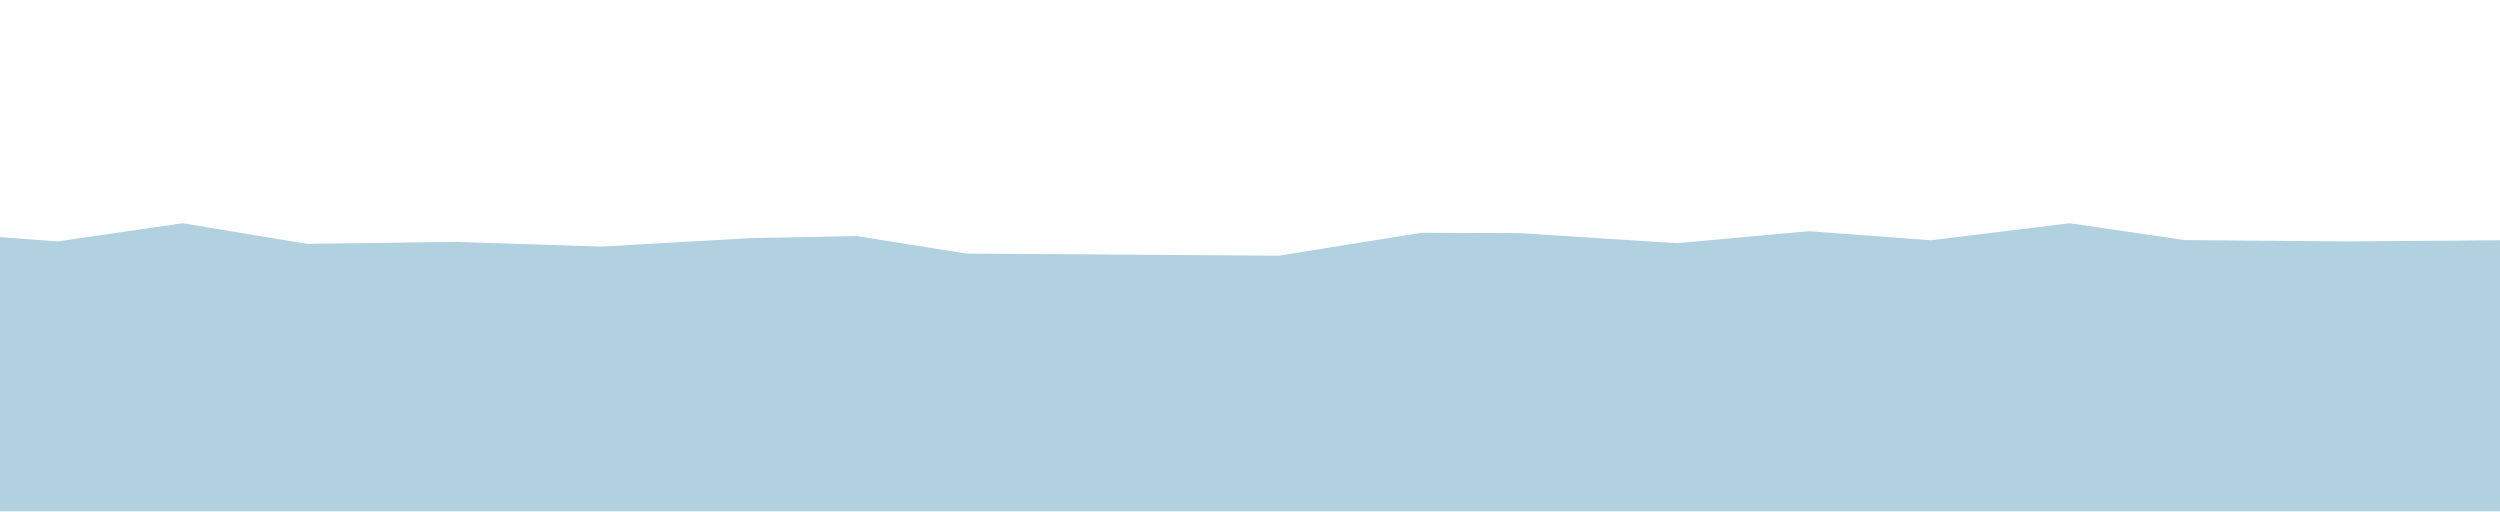
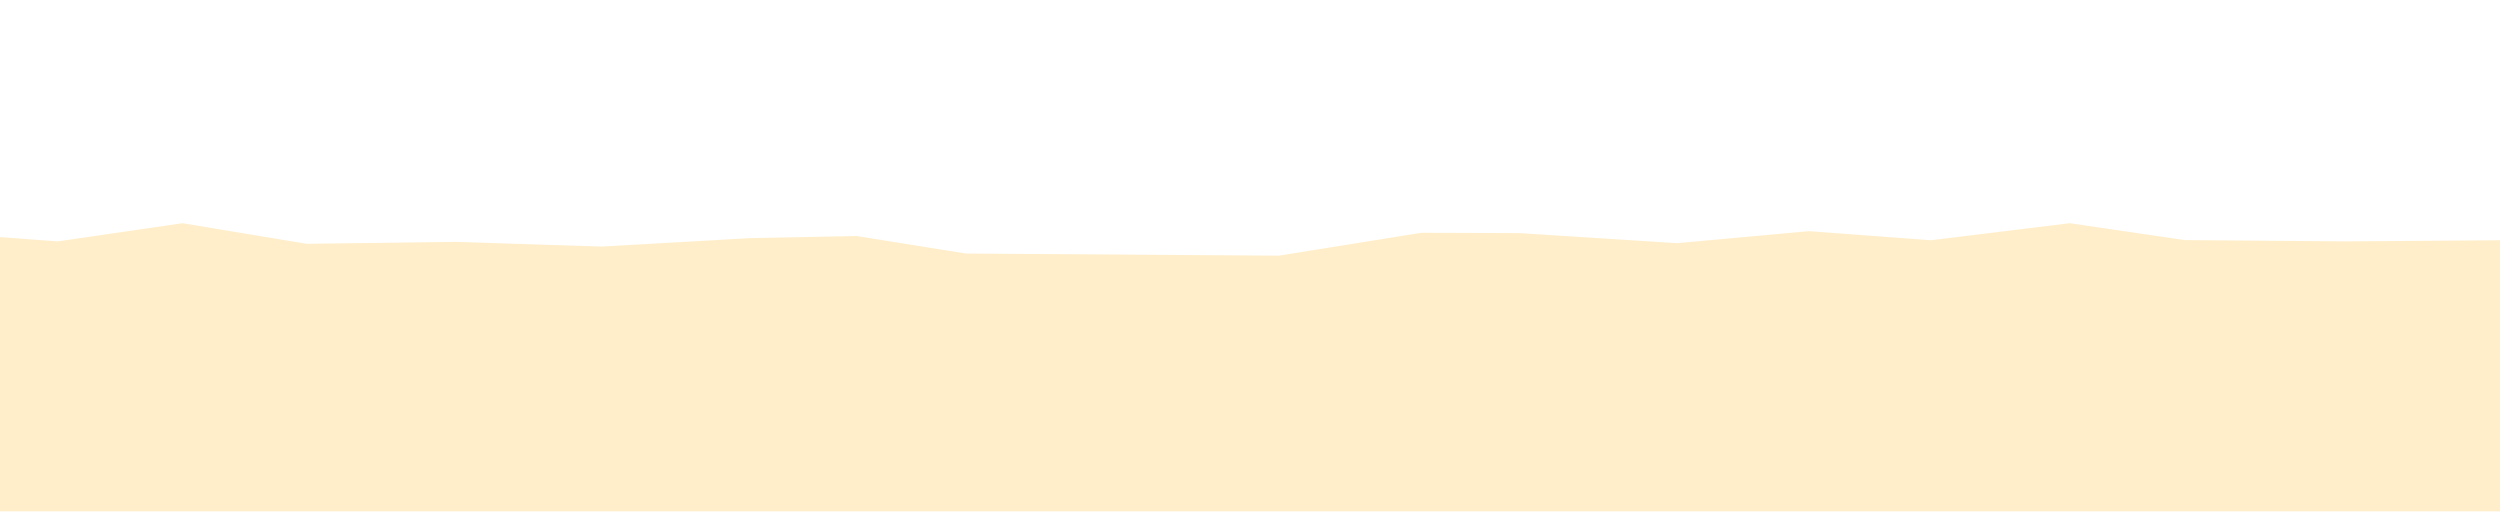
<svg xmlns="http://www.w3.org/2000/svg" viewBox="0 0 154 31.5">
  <defs>
    <style>
-       .cls-1{fill:#b1d1e1;}
+       .cls-1{fill:#ffeec9;}
    </style>
  </defs>
  <path d="M12706.3 14.15l-8.83 1.02-12.28-.34-6.58-.63-7.42.31-9.21.08-6.79-.3-9.35 1.11-9.67-1.08-6.31.18-9.68.4-8.11-.52-8.32.49-8.76-.5-15.3.56-10.39.16-9.56-.64-6.39-.25-8.23.32-7.88.04-18.63.68-8.22-.97-7.23.35-9.09-.32-7.72.04-7.87-.03-7.61.34-10.2.65-8.69-.8-7.16.29-8.38-.1-9.45.4-9.05-.73h-6.49l-9.57.39-7.99-.62-7.96.46-8.35.06-9.83-.11-6.75-.28-8.7.53-7.93-.52-7.21.64-10.23.1-17.52-.65-7.93-.18h-6.23l-9.96.95-8.64-.94-6.74.52-9.49.03-8.98.27-8.01-.49-7.54.4-9.34-.08-8.12-.01-9.13.16-9.18-.63-6.04-.22-8.95.77-8.07-.6-8.33.92-8.83-.63-7.23.55-10.85.04-8.08-.71-7.84.18-7.83-.4-8.32.47-8.35-.4-6.75.39-9.9.36-9.33-.22-8.61-.27-6.26-.04-8.44.66-11.44-.18-7.21-.5-6.44.08-8.88.48-8.65-.16-8.92.32-18.08-.96-6.65-.19-6.54.22-8.98.88-9.94-.09-24.61-.45-9.13.3-7.5-.57-7.69.69-9.53-.31-8.74.11-7.44-.43-9.13.65-8.94-1.03-5.57.17-9.18.65-10 .24-9.38-.76-5.49-.26-7.99.95-18.73-.37-7.91-.29-6.79.19-9.51.57-9.37.09-9.31-.52-6.87-.29-15.64.44-8.65.14-9.06-.05-8.26-.17-9.26.13-8.29-.69-5.96.1-10.26.76-9.05-1.04-6.27.15-8.7.11-8.15.01-9.36.33-7.1-.46-8.14 1-10.88-.56-6.64-.27-7.81.36-11.13-.15-7.23-.55-7.08.04-6.95-.01-8.17.89-11.35.12-8.54-.84-5.24-.02-9.83 1.16-10-1.07-5.62.01-9.94.78-7.96-.84-7.7.82-8.8-.51-7.39.56-10.64.06-7.68-.57-8.44.41-7.91-.64-7.73.62-8.71-.34-8.53.45-9.19-.47-8.52-.02-8.33-.27-5.84-.05-9.05 1.01-10.81-.62-6.55-.52-8.09.66-9.26-.6-24.33.49-16.89-.52-6.29.05-10.22 1.06-7.94-1.01-8.43 1.13-8.23-1.14-7.38 1.01-10.29-.68-9.21-.08-5.68-.39-7.09.81-10.12.16-8.76-.12-7.56-.22-9.37.44-7.47-.77-8.05.88-8.77-.72-8.59.67-9.95-.98-6.48-.21-8.35.25-7.05-.23-8.34 1.02-17.27-.53-8.09.57-10.81-.13-8.5-.8-5.41-.12-7.78.82-9.56.16-9.34.01-7.85-.23-8.86.28-7.72-.49-8.97.66-8.03-.87-7.74.74-9.69-.63-7.91.04-7.58-.26-8.82.47-8.52-.56-7.82.34-9.54-.3-6.16-.12-8.65.81-9.2.26-9.19-.22-7.34-.09-8.36.22-18.85-.33-6.66-.44-8.04.35-16.68.03-8.7.19-9.29-.38-7.99-.22-6.57-.07-7.28.47-11.04.55-7.56-.8-6.82.71h-9.85l-10.48-.16-8.34-.63-5.04-.26-8.08 1.08-10.74-.34-8.59-.52-7.78-.18h-7.65l-6.81-.11-8.41 1.02-10.42-.22-16.15-.76-7.01.25-9.41.64-8.09-.5-8.03.68-10.28-.43-8.09-.27-6.98-.05-8.52.21-9.05-.17-8.24-.36-6.16.08-9.58 1-10.06-.72-14.97-.11-7.8.25-9.51.6-9.23-.66-6.55.03-9.27.4-8.07-.42-9.07.56-7.53-.79-7.67.94-18.18-.98-6.35.09-8.68.68-9.67-.08-7.82-.26-8.44.41-8.84-.35-7.44.12-9.53.35-8.31-.67-8.47.32-8.27-.75-6.32.26-9.35.67-10.19-.53-7.65-.21-6.08-.07-8.31.87-11.14-.12-8.6-.75-5.3-.16-8.1 1.01-10.33-.15-9.13.07-7.97-.76-6.43.2-10.01.11-8.27-.47-6.66.09-9.35.45-8.99-.46-6.62.04-9.15.49-8.32.04-7.48.25-9.97.09-7.86-.37-8.33.31-9.17-.44-6.38-.1-9.52.74-8.71-.84-7.57.35-8.32.03-9.17.17-7.6-.5-7.72.48-18.67.28-8.76-.96-6.09-.11-8.33.36-8.1-.14-8.29.5-9.54-.15-16.19-.63-7.19.26-9.46.15-7.19-.11-9.62.9-8.3-.86-7.8.77-10.72-.7-7.19-.34-7.55.01-7.21.14-9.01.48-9.14.15-9.13-.3-6.73-.3-7.69.63-9.59-.02-9.85-.09-6.96-.67-8.19.69-8.46-.73-8 .6-9.44-.6-7.3.03-8.56-.04-7.48-.09-8.53.5-17.78-.39-8-.07-8.23.12-7.25-.18-8.48.72-8.34-.3-8.01.67-11.04-.18-7.03-.71-7.84.57-7.63-.52-8.48 1.06-9.88-.79-7.59.12-8.52-.26-7.77.02-8.67-.07-6.89.12-8.71.51-10.42-.12-8.32-.36-7.17-.24-8.17.17-7.17-.18-9.15.91-8.68-.71-8.11.59-10.36-.7-5.34-.18-8.52.88-10.57-.5-5.94-.37-8.33 1.08-11.07-.7-5.5-.2-7.66.77-11.33.09-8.45-.91-6.78-.02-6.8-.12-8.1 1-11.33-.04-7.44-.64-7.25.36-10.16.19-8.35-.89-6.49.1-7.81-.02-7.3.51-10.38.46-9.71-.45-7.14-.25-7.43.14-8.34.38-10.89-.12-8.31-.56-5.93-.25-7.76.54-10.88-.1-7.63-.4-6.37-.03-7.26.53-9.74.5-10.57-.07-7.51-.76-7.92.38-8.16-.58-7.57.43-8.94-.19-7.15.13-8.7.45-8.6-.04-8.89.3-15.94-.58-9.24.68-8.56-.81-8.35.49-9.02-.88-6.15.09-17.09.78-10.53-.14-7.41-.4-7.97.06-7.47-.22-6.97.44-10.02.43-10.88-.34-6.9-.58-14.31.33-10.58.81-8.73-1.19-5.66.28-8.66.33-19.07.17-8.37-.74-6.94.02-7.25-.04-8.4.72-9.13-.09-8.33.26-10.33-.15-6.42-.35-8.57.59-8.73-.63-6.53.28-19.41.46-7.61-1.01-6.55.5-9.6-.07-8.49-.25-8.58.02-7.25-.34-8.62.61-8.28-.56-8.27.61-9.01-.59-5.93.17-9.34.89-17.83-.8-7.28.13h-9.69l-7.56-.39-6.78.32-9.04.73-11.18-.39-7.82-.59-5.56-.21-9.01 1-8.86-.76-7.61.54-8.5-.34-8.34.47-9.82-.41-7.21-.5-7.62.39-9.43.13-7.05-.4-8.67.84-9.9-.82-6.16-.07-7.3.42-10.37.4-8.02-.5-8.06.45-8-.37-7.64.57-10.87-.04-7.52-.73-7.01.33-8.71-.11-16.15.32-8.58.07-8.97.28-7.83-.43-8.73.52-7.95-.68-7.02.58h-10.44l-8.53-.5-9.19-.18-5.52-.39-8.17 1.02-9.75-.6-8.41.18-7.56-.53-7.84.54-9.19-.36-7.49.08-8.43.24-9-.14-7.93-.23-6.59.13-9.24.77-11.28-.51-5.86-.5-8.08.72-8.73-.62-8.39.49-8.1-.63-7.24.5-8.97.27-10.76-.19-5.92-.45-7.57.68-10.1-.28-7.41.01-9.1.22-8.92-.69-5.4-.09-7.94.97-10.52.07-8.35-.27-8.33.03-24.06-.93-8.17.52-8.35-.28-6.9.42-11.29.53-8.97-1.23-12.9.05-8.29 1.06-11.48.07-7.42-.71-8.23.54-7.9-.72-7.93.75-9.76-.63-7.37-.02-15.8-.36-7.13.45-10.98.82-8.75-1.18-7.02.31-8.56-.34-6.67.19-9.76.59H7813l-8.95-.37-7.98-.23-6.57-.13-9.23.66-8.99-.72-7.57.2-6.79-.2-8.08 1.13-11.73-.14-7.02-.73-7.76.59-8.81-.56-7.45.32-9.16-.07-7.1-.23-9.49.93-9.55-1.09-5.4.07-9.05.78-10.19-.34-7.75-.44-7.07.17-8.44.42-9.9.2-7.95-.64-6.39.29-10.38.57-7.94-.8-7.37.6-9.08-.32-9.25.3-7.51-.75-7.98.7-8.8-.67-6.34.35-11.02.44-8.62-.98-15.68.3-6.77-.3-8.72 1.14-9.75-.71-7.75.21-9.29-.33-6.4-.33-8.74.94-9.28-.75-6.47.26-8.75.52-9.39-.09-8.45.04-8.31-.27-7.74.03-9.17.24-8.61-.66-7.04.04-8.28.21-10.07-.15-6.52-.33-8.57.55-9.29-.65-15.26.07-6.8.14-9.47.94-10.18-.6-7.82-.21-6.56-.31-8.23.91-10.57-.46-6.88-.2-7.87.26-8.9-.03-7.57.01-9.14.31-7.97-.42-8.77.48-9.42-.8-5.74-.13-7.85.65-10.3.45-9.01-.79-6.09-.02-9.06.51-9.02-.48-14.55.12-10.33.8-8.84-1.21-5.2.2-8.69.7-9.36.07-8.4.17-10.23-.15-14.34-.89-8.42.75-9.2-.67-7.54.2-8.6-.21-7.78.05-8.01-.13-8.3.37-9.3-.17-6.39-.05-8.31.77-9.82-.1-15.87.19-10.08.04-7.95-.84-7.3.18-9.26-.35-7.36-.2-14.43.18-9.08 1-9.41-.37-8.99.27-8.41-.76-6.58.13-8.55.1-7.56-.02-9.98.73-8.44-1.03-6.86.41-9.59-.22-7.32-.32-6.77.37-9.48.67-16.23-.61-8.85.74-8.42-.61-7.37.53-17.92-.27-7.41.08-8.85-.06-16-.49-8.97.44-7.8-.62-7.18.57-8.67-.07-9.8.5-8.07-.89-6.96.48-9.64-.16h-9.01l-7.46-.59-8.05.44-9.09-.54-6.62.03-8.64.42-16.9-.25-15.48.47-10.18.62-7.97-.74-8.68.74-8.75-1.07-6.87.35-7.83.13-9.56.45-8.03-.5-8.91.59-9.46-1.01-6.09-.07-7.45.34-8.95.57-9.55-.15-8.98.06-8.35-.69-6.04.02-9.23.55-8.31.04-9.68-.06-7.42-.29-8.85.16-6.86-.51-7.26.86-10.05-.04-8.68.19-7.95-.4-8.98.37-9.23-.9-7.22-.14-6.78-.04-17.84 1.22-9.74-.93-5.65-.14-9.27.79-9.91-.9-5.09-.11-9.66 1.3-9.11-1.09-6.63.49-10.9-.08-6.64-.33-8.83.52-8.74-.76-5.53.17-9.38 1-10.58-.48-6.8-.16-8.35.26-9.23-.25-7.24-.09-8.66.21-15.9-.53-8.56.59-10.1-.49-6.51-.21-7.9.41-10.24-.08-7.62-.3-7.58.04-6.66.18-9.68.95-10.7-.7-7.33-.58-6.27.1-7.76.41-10.28.74-9.89-.96-6.2-.23-7.9.38-8.63-.1-9.02.24-8.72-.5-7.4.01-8.37.22-6.96-.19-7.84.95-11.88.07-7.25-1-7.46.59-8.99-.65-7.66.27-7.51-.22-7.9.67-10.79.44-7.29-.94-6.6.76-11.33-.09-8.63-.8-5.11-.16-8.44 1.12-9.61-.38-9.05.33-8.39-.75-14.81.44-10.41.21-8.27-.82-5.66.13-10.38.82-8.79-1.04-5.89.27-9.75.71-9.41-.7h-6.51l-8.59.38-8.33-.15-8.84.38-15.72-.8-7.29.77-10.3.21-10.55-.37-5.84-.51-7.69.71-9.12-.41-7.92.3-10.88-.27-6.29-.51-7.35.47-10.6-.21-6.49-.33-8.26.56-8.42-.39-8.61.53-7.54-.5-8.6 1.03-8.81-.76-7.74.63-10.3-.48-7.76-.21-7.02-.33-7.87.59-9.74-.17-8.69-.25-14.29-.19-8.78 1.02-10.7-.49-7.03-.53-7.44.46-9.66.22-8.55-.52-7.22.06-7.55.25-9.87.48-7.77-.65-7.32.63-9.89-.17-8.11.08-7.58-.23-8.06.45-9.41-.14-8.45-.31-16.19-.05-7.68-.2-8.76.49-8.24-.44-7.84.47-9.64-.23-8.87-.05-6.5-.28-8.28.61-9.08-.36-9.04.21-6.99-.63-8.54.99-9.15-1-7.68.43-7.63-.49-9 .94-8.78-1.01-15.6 1.03-8.8-.33-9.4.3-8.85-1.03-6.79-.05-7.65.11-7.07.23-9.41.75-8.77-.36-9.14.43-7.57-.75-7 .69-9.95-.1-9.08.04-7.22-.56-7.41.55-9.76-.18-7.37-.25-7.98.41-8.3.17-10.88.01-6.54-.95-7.16.94-16.75-.97-7.56.9-11.41-.08-7.32-.71-7.85.45-9.24-.6-7.35-.02-6.68-.09-8.02.98-11.89.07-6.86-.94-6.91.75-8.8-.31-9.56.68-8.39-1.06-7.21.42-8.31.06-8.25.23-10.11-.07-6.97-.66-7.56.63-8.92-.39-7.75.31-10.78-.14-6.16-.42-8.66.68-8.4-.79-7.6.55-7.9-.36-8.05.81-9.56-.27-8.49.12-8.36-.34-8.44.1-7.64-.39-7.81.42-8.88-.17-9.13.15-8.1-.6-6.69.19-8.08.3-8.93.15-8.76.01-8-.19-9.37.44-7.89-.76-5.86.43-10.88.52-8.46-.66-8.46.31-8.41-.75-6.48.19-8.99.07-8.15.27-8.93-.06-8.88.12-8.39-.56-7.14.05-7.08-.01-8.98.93-9.2-.44-9.22.37-7.1-.81-7.02.89-9.88-.22-7.72.11-10.05-.02-6.85-.57-7.69.72-11.19-.48-6.4-.47-7.89.42-9.49.05-8.25-.59-7.07.06-6.89-.08-8.73 1.2-10.92-.47-6.92-.09-9.13.13-8.11-.54-15.8.47-7.76-.16-9.87.67-8.93-1.16-5 .12-9.35.98-9.62-.46-7.31.11-8.75.26-9.18-.24-8.16-.33-8.77-.04-6.61-.25-7.74.57-10.82-.05-6.74-.3-7.62.43-9.23-.02-9.6.23-7.47-.91-6.64.54-8.58-.06-9.87.62-8.91-1.01-7.35.15-6.9-.29-7.87.95-18.56-.25-8.35.1-8.47-.34h-8.21l-7.2-.23-8.5.61-8.47-.39-8.95.55-9.41-.85-5.66-.06-8.59.75-10.11-.29-6.94-.13-9.21.43-8.25-.64-7.44.39-9.5-.2-7.76-.03-8.05.03-7.95.13-8.91.25-15.58-.5-9.83.92-8.15-1.12-7.54.8-8.62-.67-6.97.59-10.99.14-8.39-.81-5.41.04-8.56.88-19.69-.22-7.81-.8-5.92.12-9.82.56-7.91-.6-8.51.71-9.44-.85-6.34.05-8.91.36-7.46-.22-8.45.84-9.85-.37-8.94-.02-7.55-.62-7.31.34-7.58-.12-8.74.87-10-.45-9.14-.14-7.55-.43-5.7-.03-9.15 1.12-9.11-.57-7.65.48-10.92-.23-7.62-.91-5.39.15-10.18.84-8.21-.81-7.38.6-10.28.26-7.27-.78-7.88.77-8.89-.68-7.24.39-9.3.22-24.27-.88-8.72.5-7.57-.44-8.39.93-8.9-.57-8.31.49-18.29.04-8.19-1-5.83.07-9.34.43-8.76-.46-5.89.1-10.43 1.17-9.22-1.26-6.53.3-9.19-.1-8.56-.28-6.79-.02-8.35.5-8.29.23-9.98.16-7.9-.54-7.62.31-8.73-.22-8.58.13-7.76-.33-7.93.38-8.72-.17-9.22.2-6.95-.56-7.83.9-10.71-.52-7.33-.51-5.82.2-9.29.93-11.5-.42-7.37-.59-6-.05-9.06.65-8.17-.47-7.41.59h-10.92l-8.2-.79-5.61.03-8.3.7-8.98.05-8.47.3-10.52-.06-8.22-.97h-4.85l-8.33 1.07-11.76-.02-7.85-.96-7.02.2-7.51-.22-9.11.74-9.75-.83-5.39-.08-7.75.88-11.51.27-8.15-.93-6.11.19-7.98.11-9.64.73-9.99-.76-5.52-.2-7.98.91-11.62-.2-6.53-.8-6.64.71-11.29-.09-7-.35-17.51.58-7.86-.93-6.85.43-9.02-.16-6.9.1-10.05.74-7.93-.82-8.36.84-9.5-1.04-5.72.1-9.12.53-8.3.11-9.92-.11-8.29-.33-7.63-.51-6.77.21-9.29.52-8.81-.53-7 .16-8.52.27-17.22-.05-15.67.33-10.55.31-6.81-.98-6.76.95-10.69-.3-7.07-.35-8.06.57-9.37-.33-7.72.01-7.61-.19-9.38.67-8.4-.83-6.99.44-9.48-.11-8.39-.25-15.05-.03-9.06.65-17.64-.9-5.93-.01-9.26 1.04-8.9-.61-9.02.61-7.83-.96-7.55.76-9.48-.64-7.94.15-8.3-.35-6.3.11-9.16.82-8.99-.36-7.8.33-10.24-.1-7.48-.65-8.14.36-7.94-.6-7.33.49-9.56-.12-7.12-.29-7.56.69-11.24.09-7.77-.87-7.18.31-7.77-.26-8.29.66-8.54-.29-8.15.51-9.7-.25-8.81-.38-6.61-.19-7.97.39-9.2-.08-9.02.02-7.74-.51-7.61.27-9.08.07-8.03-.33-8.2.19-8.03-.28-16.54.71-8.29.03-10.57-.18-5.63-.43-7.92.9-17.64-.81-7.12.22-8.64.18-9.55.07-6.97-.31-8.74.83-8.47-.62-9.05.74-8.64-1.14-15.07.81-10.51-.18-6.35-.62-8.19.97-10.4-.93-6.28-.17-8.1.37-7.93-.12-8.11.58-10.9-.04-7.47-.78-7.17.37-17.1-.4-7.78.1-8.8.38-8.55-.41-6.22.16-10.14.95-10.13-1.02-5.81-.19-6.84.47-9.91.5-8.7-.2-9.05.22-8.05-.59-8.22.33-8.54-.57-6.87.17-8.89.32-9.33.06-8.1-.48-6.24.12-8.76.66-10.93-.11-7.28-.74-7.33.42-9.75-.34-5.94-.05-9.76.94-7.87-.86-8.13 1.06-9.07-.87-7.73.56-9.44-.53h-6.28l-8.26.63-10.23.02-9.07-.44-6.71-.16-7.44.22-10.05.2-7.87-.55-8.05.39-8.77-.47-6.69.13-9 .45-8.3-.21-8.56.44-10.95-.48-6.97-.63-5.52.07-9.32.92-9.7-.51-7.39.04-9.97-.19-5.98-.29-7.9.86-11.24-.24-7.74-.42-14.04-.24-9.67 1.25-8.99-1.05-7.19.56-9.04-.34-8.38.24-9.41-.38-6.05-.17-7.61.72-10.42.21-7.8-.37-9.31.49-7.25-.88-7.38.97-10.96-.56-6.28-.43-7.64.77-11.87-.34-6.7-.6-6.44.21-8.67.5-9.44-.14-8.6-.34-6.35-.05-9.1.8-9.42-.56-8.52.12-8.02-.6-6.63.21-7.51.47-11.12.44-8.6-.93-15.36.33-8.02-.21-16.25.73-9.2-.09-9.47.19-8.25-1.03-6.19.14-16.04.66-10.05.24-8.42-.47-8.04.13-7.93-.3-7.7.3-8.37-.01-9.51.32-9.85-.77-5.66-.35-7.75.71-10.11-.27-7.71-.42-6.85.26-9.2.56-8.87-.37-8.45.19-8.99-.46-7.84-.17-6.82-.02-7.46.39-9.13.7-11.57-.33-6.24-.57-8.05.48-8.74-.64-5.77.18-10.59 1.04-9.45-1.24-5.42.08-9.24.64-9.33-.42-7.53.01-7.13.09-8.85.6-9.73-.23-7.07-.27-8.98.6-8.3-.69-8.75.59-8.22-.98-5.59.4-10.29.63-8.81-.5-8.95.24-6.78-.71-7.5 1.03-10.44-.5-7.74-.11-7-.21-8.1.72-11.4-.24-6.39-.46-8.68.53-8.81-.89-5.62.15-9.93.79-8.67-.73-8.13.44-7.89-.58-8.21.67-8.72-.6-17.19.91-7.13-.84-7.61 1.08-10.06-.67-7.95.11-8.27-.37-7.32.11-8.63.35-9.4-.28-7.43-.43-8.28.42-8.7-.51-6 .15-10.37.99-7.89-.96-8.39 1.06-9.81-1.28-6.2.1-8.33-.07-8.57.31-8.3-.21-7.32.26-9.57.23-7.48-.26-8.5.65-16.45-.8-7.46.62-18.32.15-10.11-.4-5.89-.47-6.97.63-9.48.07-9.98-.08-7.09-1.04-8.55 1.05-7.51-.56-8.13.74-9.72-.62-6.03-.02-8.78 1.41-19.26-.13-6.74-1.08-6.59.13-9.11.52-8.97-.29-9.21.12-7.65-1.27-7.68 1.12-9.62-.71-5.42-.08-9.44 1.17-9.59-.94-7.34.23-8.44-.28-7.4.16-9.66.34-8.41-.69-6.6.17-7.82.33-10.13.61-8.88-.88-5.55.11-9.21.78-11.13-.48-7.03-.55-6.87.1-7.28-.05-9.53 1.01-9.79-.91-6.85.02-7.49-.17-7.84.63-10.07.07-8.94-.33-6.29-.32-9.26 1.04-9.9-1.22-6.62-.03-7.63.13-8.43.25-7.54-.04-9.26.74-9.71-.68-5.9-.09-8.69.76-9.25-.38-8.85.19-7.28-.59-7.39.62-9.75.3-16.34-1.07-7.69.37-9.2.09-8.01-.38-6.49.17-9.3.63-16.46-.71-8.62.71-8.63-.61-7.62.41-9.45.14-7.69-.46-8.7.45-8.88-.8-5.8.07-9.86.74-8.14-.76-7.41.63-9.04-.32-7.19.24-10.25.09-7.38-.49-7.55.46-9.35.21-7.55-.34-8.1.56-9.13-.31-9.09.13-8.9-.8-6.22-.19-6.67.32-9.44.78-10.04-.33-7.16-.16-8.72.25-8.78-.45-8.82-.05-7.01-.32-6.25.23-9.29.86-10.19-.33-15.72-.34-7.65.1-8.25.28-8.41-.05-9.86.25-7.37-.85-6.59.58-10.63.01-8.09-.55-15.31.2-9.39.26-7.01-.52-8.82 1.02-8.83-1.01-6.67.49-8.81-.03-7.62.28-8.72.21-9.8.02-7.73-.38-7.97.28-11.02-.39-5.43-.55-7.09.82-9.18-.16-8.3.39-9.35-.17-8.02.05-8.82-.24-8.57-.33-6.82-.33-6.58.44-9.79.43-8.57-.13-9.11.23-8.85-.61-15.8-.21-6.92-.18-8.6.73-8.95-.42-7.59.3-10.68-.08-7.76-.48-5.71-.13-8.62.97-10.64-.49-6.85-.44-8.15.47-7.76.03-9.1.33-9.56-.45-6.44-.22-8.41.5-9.29-.39-14.64-.12-9.18.85-8.86-.64-8.58.45-9.24-.86-6.13-.07-7.37.36-9.55.3-7.67-.12-9.92.71-7.84-1.03-6.62.69-9.15-.11-8.26.34-9.12-.1-7.71-.21-8.61.36-9.23-.44-6.55-.12-8.46.53-9.72-.28-7.4-.35-17.09.72-8.79-.68-6.39.05-9.93.44-7.49-.76-7.92.79-8.41-.63-8.85.8-9.09-1.05-6.89.24-8.2-.16-7.35.3-8.93.45-10.44-.12-8.28-.4-6.68-.2-7.92.29-16.45-.14-8.84.39-8.29.01-10.31-.12-6.01-.41-7.93.64-9.73.2-8.03-.57-16.52.6-9.76-.63-6.82-.54-7.22.34-7.58-.06-8.97.89-9.41-.5-8.92.2-7.78-.76-7.17.41-17.73-.37-6.07-.03-8.95 1.08-10.13-.51-7.57-.04-7.48.19-10.15.03-7.83-.56-6.68.24-9.59.53-9.47-.58-7.12-.11-9.03.16-7.02-.41-7.25.79-11.18.18-7.52-.63-8.66.61-8.45-.9-7.22.46-9.82-.27-6.89-.27-1.12.09V31.5h14576.32V14.15h-.39z" class="cls-1" />
</svg>
